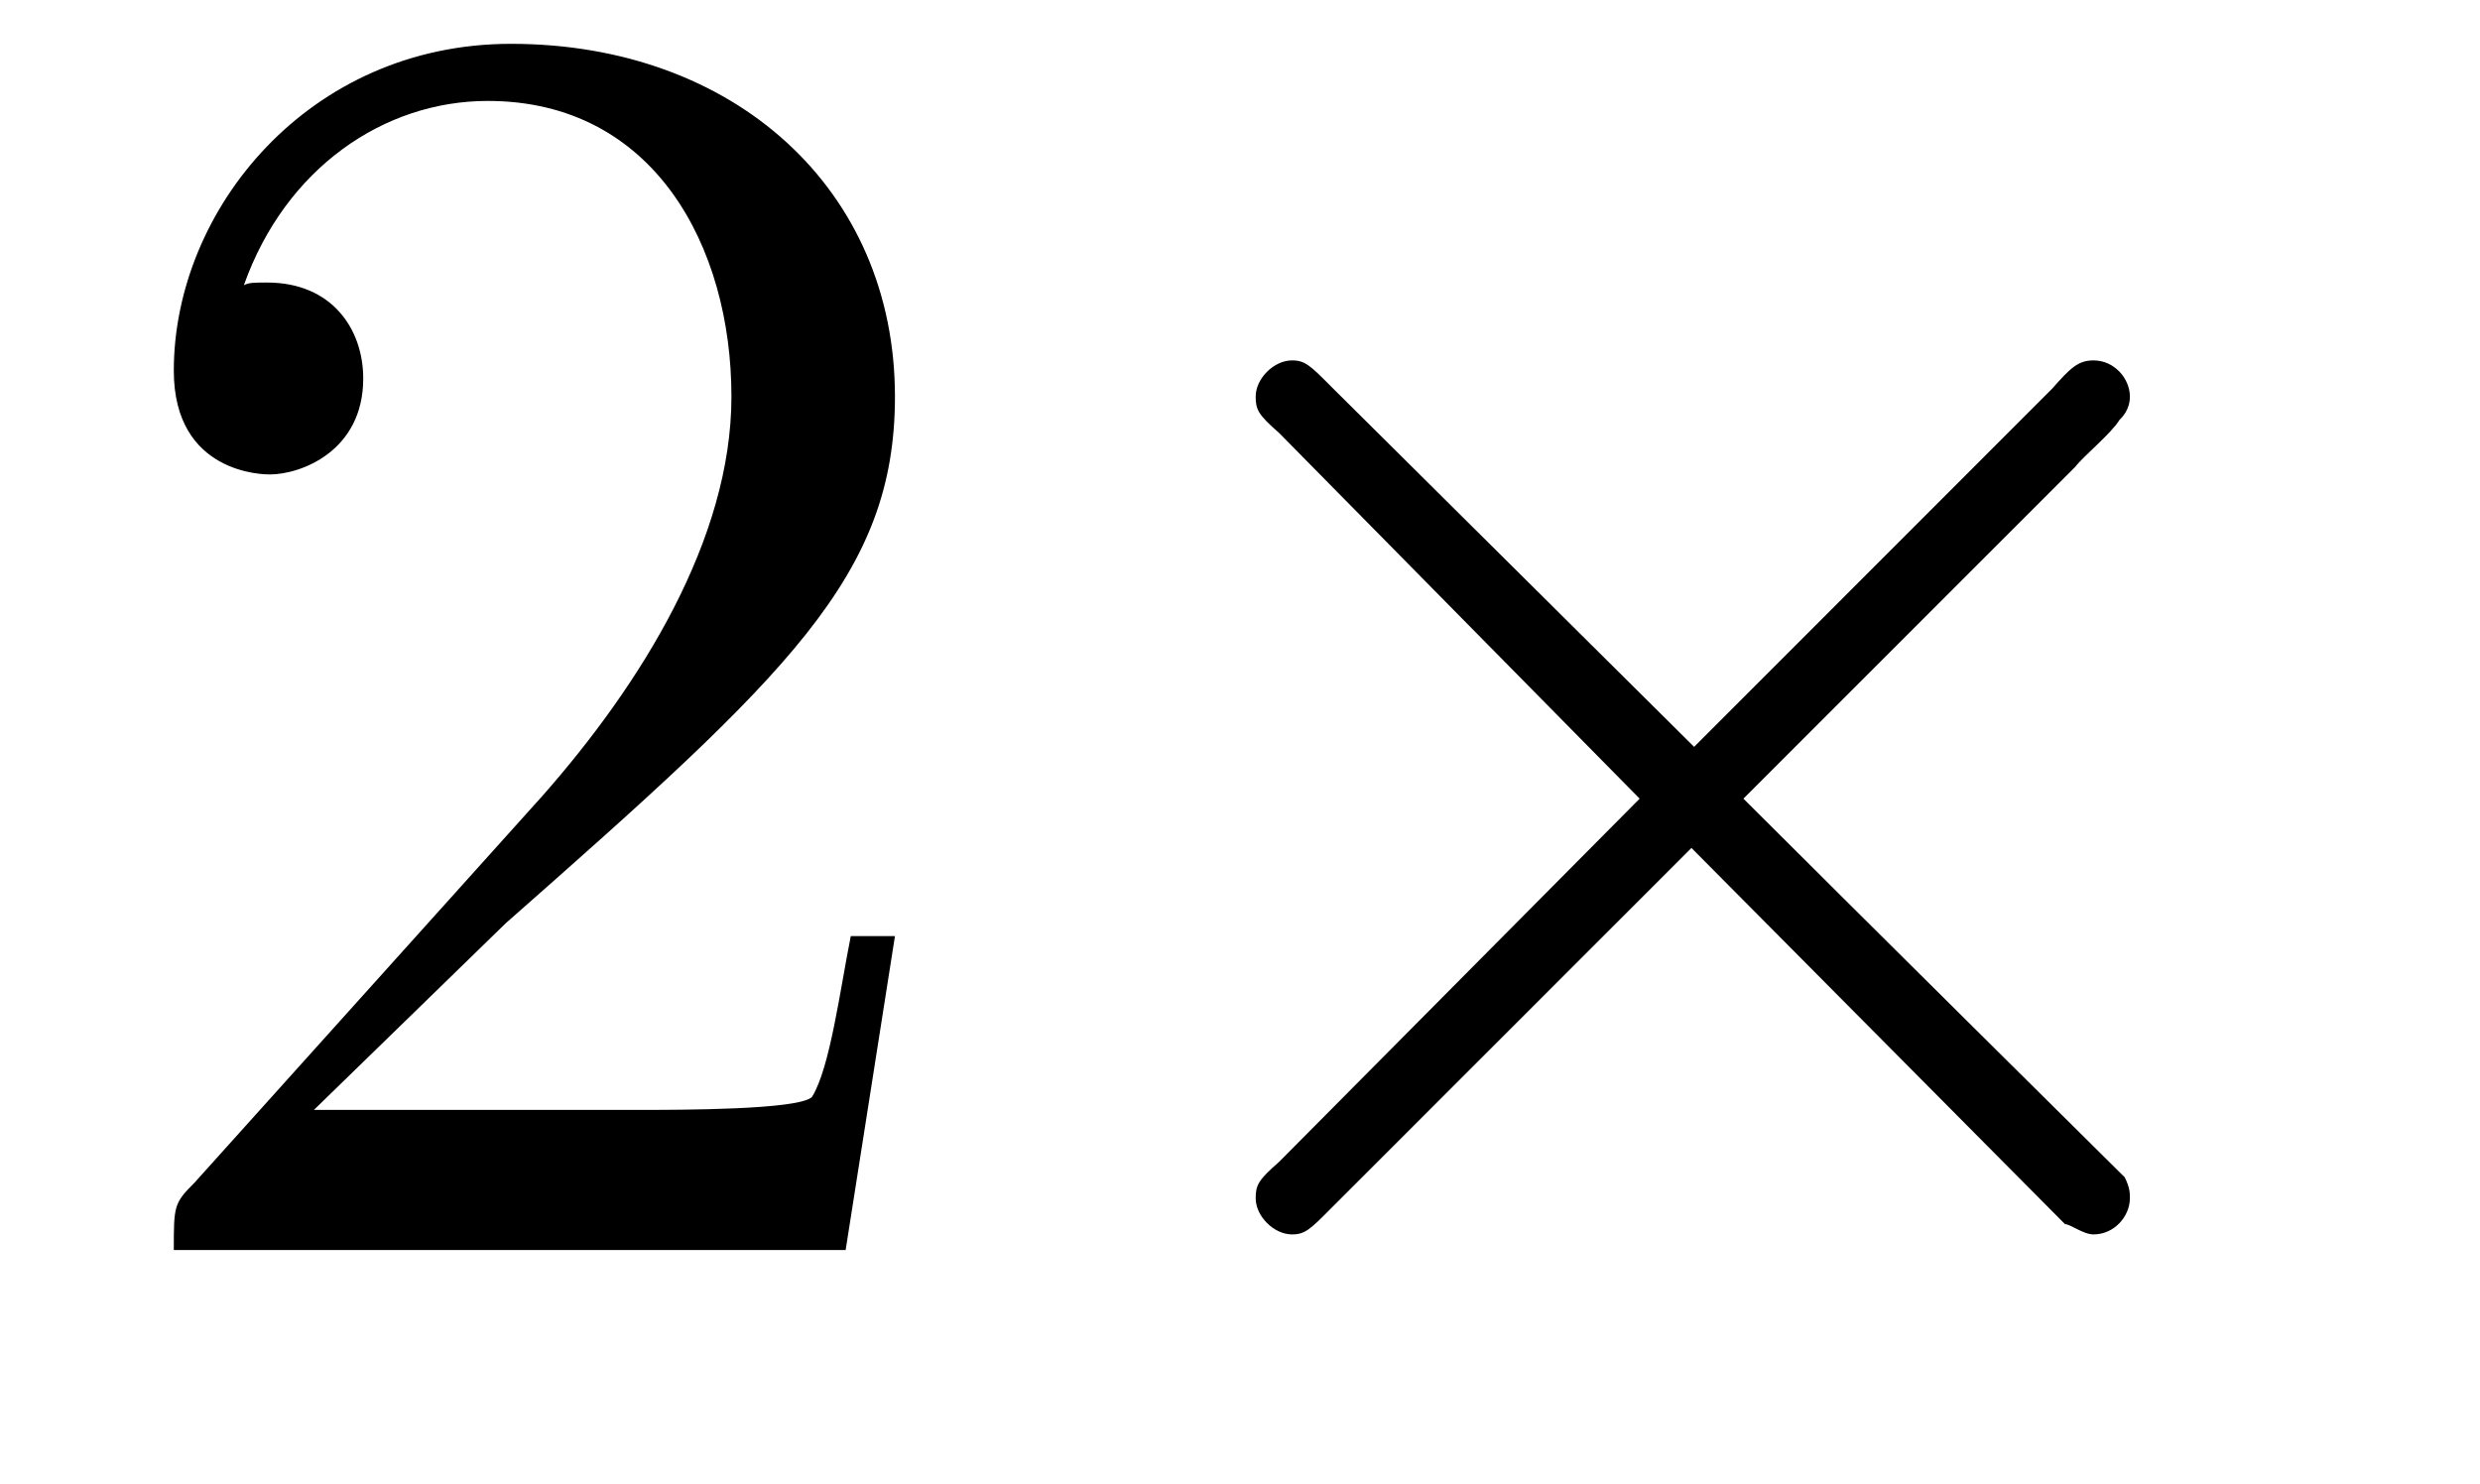
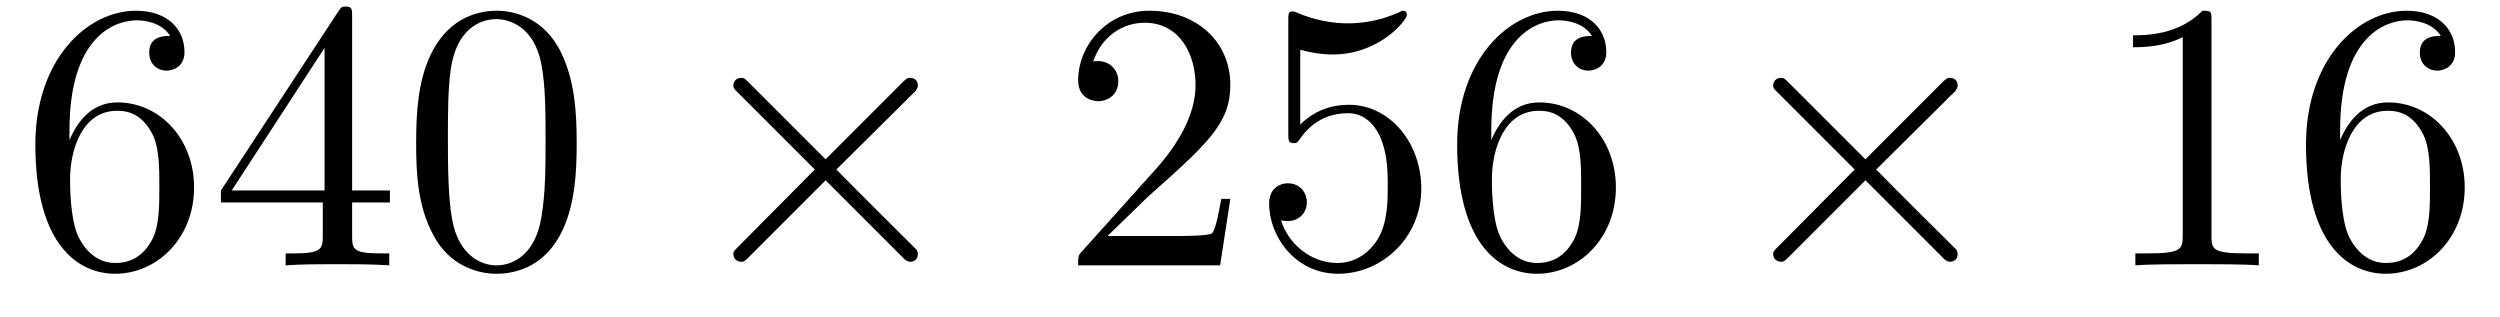
- <svg xmlns="http://www.w3.org/2000/svg" xmlns:xlink="http://www.w3.org/1999/xlink" viewBox="0 0 14.939 8.939" version="1.2">
+ <svg xmlns="http://www.w3.org/2000/svg" xmlns:xlink="http://www.w3.org/1999/xlink" viewBox="0 0 65.204 8.251" version="1.2">
  <defs>
    <g>
      <symbol overflow="visible" id="glyph0-0">
        <path style="stroke:none;" d="" />
      </symbol>
      <symbol overflow="visible" id="glyph0-1">
-         <path style="stroke:none;" d="M 1.391 -0.844 L 2.547 -1.969 C 4.25 -3.469 4.891 -4.062 4.891 -5.141 C 4.891 -6.391 3.922 -7.266 2.578 -7.266 C 1.359 -7.266 0.547 -6.266 0.547 -5.297 C 0.547 -4.672 1.094 -4.672 1.125 -4.672 C 1.312 -4.672 1.688 -4.812 1.688 -5.25 C 1.688 -5.547 1.5 -5.828 1.109 -5.828 C 1.031 -5.828 1 -5.828 0.969 -5.812 C 1.219 -6.516 1.812 -6.922 2.438 -6.922 C 3.438 -6.922 3.906 -6.047 3.906 -5.141 C 3.906 -4.281 3.359 -3.406 2.766 -2.734 L 0.672 -0.406 C 0.547 -0.281 0.547 -0.266 0.547 0 L 4.594 0 L 4.891 -1.891 L 4.625 -1.891 C 4.562 -1.578 4.5 -1.094 4.391 -0.922 C 4.312 -0.844 3.594 -0.844 3.344 -0.844 Z M 1.391 -0.844 " />
+         <path style="stroke:none;" d="M 1.312 -3.266 L 1.312 -3.516 C 1.312 -6.031 2.547 -6.391 3.062 -6.391 C 3.297 -6.391 3.719 -6.328 3.938 -5.984 C 3.781 -5.984 3.391 -5.984 3.391 -5.547 C 3.391 -5.234 3.625 -5.078 3.844 -5.078 C 4 -5.078 4.312 -5.172 4.312 -5.562 C 4.312 -6.156 3.875 -6.641 3.047 -6.641 C 1.766 -6.641 0.422 -5.359 0.422 -3.156 C 0.422 -0.484 1.578 0.219 2.5 0.219 C 3.609 0.219 4.562 -0.719 4.562 -2.031 C 4.562 -3.297 3.672 -4.25 2.562 -4.25 C 1.891 -4.25 1.516 -3.75 1.312 -3.266 Z M 2.5 -0.062 C 1.875 -0.062 1.578 -0.656 1.516 -0.812 C 1.328 -1.281 1.328 -2.078 1.328 -2.25 C 1.328 -3.031 1.656 -4.031 2.547 -4.031 C 2.719 -4.031 3.172 -4.031 3.484 -3.406 C 3.656 -3.047 3.656 -2.531 3.656 -2.047 C 3.656 -1.562 3.656 -1.062 3.484 -0.703 C 3.188 -0.109 2.734 -0.062 2.5 -0.062 Z M 2.5 -0.062 " />
+       </symbol>
+       <symbol overflow="visible" id="glyph0-2">
+         <path style="stroke:none;" d="M 2.938 -1.641 L 2.938 -0.781 C 2.938 -0.422 2.906 -0.312 2.172 -0.312 L 1.969 -0.312 L 1.969 0 C 2.375 -0.031 2.891 -0.031 3.312 -0.031 C 3.734 -0.031 4.25 -0.031 4.672 0 L 4.672 -0.312 L 4.453 -0.312 C 3.719 -0.312 3.703 -0.422 3.703 -0.781 L 3.703 -1.641 L 4.688 -1.641 L 4.688 -1.953 L 3.703 -1.953 L 3.703 -6.484 C 3.703 -6.688 3.703 -6.75 3.531 -6.75 C 3.453 -6.75 3.422 -6.75 3.344 -6.625 L 0.281 -1.953 L 0.281 -1.641 Z M 2.984 -1.953 L 0.562 -1.953 L 2.984 -5.672 Z M 2.984 -1.953 " />
+       </symbol>
+       <symbol overflow="visible" id="glyph0-3">
+         <path style="stroke:none;" d="M 4.578 -3.188 C 4.578 -3.984 4.531 -4.781 4.188 -5.516 C 3.734 -6.484 2.906 -6.641 2.5 -6.641 C 1.891 -6.641 1.172 -6.375 0.75 -5.453 C 0.438 -4.766 0.391 -3.984 0.391 -3.188 C 0.391 -2.438 0.422 -1.547 0.844 -0.781 C 1.266 0.016 2 0.219 2.484 0.219 C 3.016 0.219 3.781 0.016 4.219 -0.938 C 4.531 -1.625 4.578 -2.406 4.578 -3.188 Z M 2.484 0 C 2.094 0 1.5 -0.25 1.328 -1.203 C 1.219 -1.797 1.219 -2.719 1.219 -3.312 C 1.219 -3.953 1.219 -4.609 1.297 -5.141 C 1.484 -6.328 2.234 -6.422 2.484 -6.422 C 2.812 -6.422 3.469 -6.234 3.656 -5.25 C 3.766 -4.688 3.766 -3.938 3.766 -3.312 C 3.766 -2.562 3.766 -1.891 3.656 -1.25 C 3.5 -0.297 2.938 0 2.484 0 Z M 2.484 0 " />
+       </symbol>
+       <symbol overflow="visible" id="glyph0-4">
+         <path style="stroke:none;" d="M 1.266 -0.766 L 2.328 -1.797 C 3.875 -3.172 4.469 -3.703 4.469 -4.703 C 4.469 -5.844 3.578 -6.641 2.359 -6.641 C 1.234 -6.641 0.5 -5.719 0.5 -4.828 C 0.5 -4.281 1 -4.281 1.031 -4.281 C 1.203 -4.281 1.547 -4.391 1.547 -4.812 C 1.547 -5.062 1.359 -5.328 1.016 -5.328 C 0.938 -5.328 0.922 -5.328 0.891 -5.312 C 1.109 -5.969 1.656 -6.328 2.234 -6.328 C 3.141 -6.328 3.562 -5.516 3.562 -4.703 C 3.562 -3.906 3.078 -3.125 2.516 -2.5 L 0.609 -0.375 C 0.5 -0.266 0.5 -0.234 0.5 0 L 4.203 0 L 4.469 -1.734 L 4.234 -1.734 C 4.172 -1.438 4.109 -1 4 -0.844 C 3.938 -0.766 3.281 -0.766 3.062 -0.766 Z M 1.266 -0.766 " />
+       </symbol>
+       <symbol overflow="visible" id="glyph0-5">
+         <path style="stroke:none;" d="M 4.469 -2 C 4.469 -3.188 3.656 -4.188 2.578 -4.188 C 2.109 -4.188 1.672 -4.031 1.312 -3.672 L 1.312 -5.625 C 1.516 -5.562 1.844 -5.5 2.156 -5.5 C 3.391 -5.5 4.094 -6.406 4.094 -6.531 C 4.094 -6.594 4.062 -6.641 3.984 -6.641 C 3.984 -6.641 3.953 -6.641 3.906 -6.609 C 3.703 -6.516 3.219 -6.312 2.547 -6.312 C 2.156 -6.312 1.688 -6.391 1.219 -6.594 C 1.141 -6.625 1.125 -6.625 1.109 -6.625 C 1 -6.625 1 -6.547 1 -6.391 L 1 -3.438 C 1 -3.266 1 -3.188 1.141 -3.188 C 1.219 -3.188 1.234 -3.203 1.281 -3.266 C 1.391 -3.422 1.75 -3.969 2.562 -3.969 C 3.078 -3.969 3.328 -3.516 3.406 -3.328 C 3.562 -2.953 3.594 -2.578 3.594 -2.078 C 3.594 -1.719 3.594 -1.125 3.344 -0.703 C 3.109 -0.312 2.734 -0.062 2.281 -0.062 C 1.562 -0.062 0.984 -0.594 0.812 -1.172 C 0.844 -1.172 0.875 -1.156 0.984 -1.156 C 1.312 -1.156 1.484 -1.406 1.484 -1.641 C 1.484 -1.891 1.312 -2.141 0.984 -2.141 C 0.844 -2.141 0.5 -2.062 0.5 -1.609 C 0.5 -0.75 1.188 0.219 2.297 0.219 C 3.453 0.219 4.469 -0.734 4.469 -2 Z M 4.469 -2 " />
+       </symbol>
+       <symbol overflow="visible" id="glyph0-6">
+         <path style="stroke:none;" d="M 2.938 -6.375 C 2.938 -6.625 2.938 -6.641 2.703 -6.641 C 2.078 -6 1.203 -6 0.891 -6 L 0.891 -5.688 C 1.094 -5.688 1.672 -5.688 2.188 -5.953 L 2.188 -0.781 C 2.188 -0.422 2.156 -0.312 1.266 -0.312 L 0.953 -0.312 L 0.953 0 C 1.297 -0.031 2.156 -0.031 2.562 -0.031 C 2.953 -0.031 3.828 -0.031 4.172 0 L 4.172 -0.312 L 3.859 -0.312 C 2.953 -0.312 2.938 -0.422 2.938 -0.781 Z M 2.938 -6.375 " />
      </symbol>
      <symbol overflow="visible" id="glyph1-0">
        <path style="stroke:none;" d="" />
      </symbol>
      <symbol overflow="visible" id="glyph1-1">
-         <path style="stroke:none;" d="M 4.25 -3.031 L 2.062 -5.203 C 1.938 -5.328 1.906 -5.359 1.828 -5.359 C 1.719 -5.359 1.609 -5.25 1.609 -5.141 C 1.609 -5.062 1.625 -5.031 1.75 -4.922 L 3.922 -2.719 L 1.75 -0.531 C 1.625 -0.422 1.609 -0.391 1.609 -0.312 C 1.609 -0.203 1.719 -0.094 1.828 -0.094 C 1.906 -0.094 1.938 -0.125 2.062 -0.25 L 4.234 -2.422 L 6.484 -0.156 C 6.516 -0.156 6.594 -0.094 6.656 -0.094 C 6.781 -0.094 6.875 -0.203 6.875 -0.312 C 6.875 -0.344 6.875 -0.375 6.844 -0.438 C 6.828 -0.453 5.094 -2.172 4.547 -2.719 L 6.547 -4.719 C 6.594 -4.781 6.766 -4.922 6.812 -5 C 6.828 -5.016 6.875 -5.062 6.875 -5.141 C 6.875 -5.25 6.781 -5.359 6.656 -5.359 C 6.562 -5.359 6.516 -5.312 6.406 -5.188 Z M 4.25 -3.031 " />
+         <path style="stroke:none;" d="M 3.875 -2.766 L 1.891 -4.75 C 1.766 -4.875 1.75 -4.891 1.672 -4.891 C 1.562 -4.891 1.469 -4.812 1.469 -4.688 C 1.469 -4.625 1.484 -4.609 1.594 -4.5 L 3.594 -2.5 L 1.594 -0.484 C 1.484 -0.375 1.469 -0.359 1.469 -0.297 C 1.469 -0.172 1.562 -0.094 1.672 -0.094 C 1.75 -0.094 1.766 -0.109 1.891 -0.234 L 3.875 -2.219 L 5.938 -0.156 C 5.953 -0.141 6.016 -0.094 6.078 -0.094 C 6.203 -0.094 6.281 -0.172 6.281 -0.297 C 6.281 -0.312 6.281 -0.344 6.25 -0.406 C 6.234 -0.422 4.656 -1.984 4.156 -2.5 L 5.984 -4.312 C 6.031 -4.375 6.188 -4.5 6.234 -4.562 C 6.234 -4.578 6.281 -4.625 6.281 -4.688 C 6.281 -4.812 6.203 -4.891 6.078 -4.891 C 6 -4.891 5.969 -4.859 5.859 -4.75 Z M 3.875 -2.766 " />
      </symbol>
    </g>
  </defs>
  <g id="surface1">
    <g style="fill:rgb(0%,0%,0%);fill-opacity:1;">
-       <use xlink:href="#glyph0-1" x="0.5" y="7.53" />
+       <use xlink:href="#glyph0-1" x="0.5" y="6.921" />
+       <use xlink:href="#glyph0-2" x="5.481" y="6.921" />
+       <use xlink:href="#glyph0-3" x="10.463" y="6.921" />
    </g>
    <g style="fill:rgb(0%,0%,0%);fill-opacity:1;">
-       <use xlink:href="#glyph1-1" x="5.955" y="7.53" />
+       <use xlink:href="#glyph1-1" x="17.658" y="6.921" />
+     </g>
+     <g style="fill:rgb(0%,0%,0%);fill-opacity:1;">
+       <use xlink:href="#glyph0-4" x="27.62" y="6.921" />
+       <use xlink:href="#glyph0-5" x="32.601" y="6.921" />
+       <use xlink:href="#glyph0-1" x="37.583" y="6.921" />
+     </g>
+     <g style="fill:rgb(0%,0%,0%);fill-opacity:1;">
+       <use xlink:href="#glyph1-1" x="44.778" y="6.921" />
+     </g>
+     <g style="fill:rgb(0%,0%,0%);fill-opacity:1;">
+       <use xlink:href="#glyph0-6" x="54.741" y="6.921" />
+       <use xlink:href="#glyph0-1" x="59.722" y="6.921" />
    </g>
  </g>
</svg>
